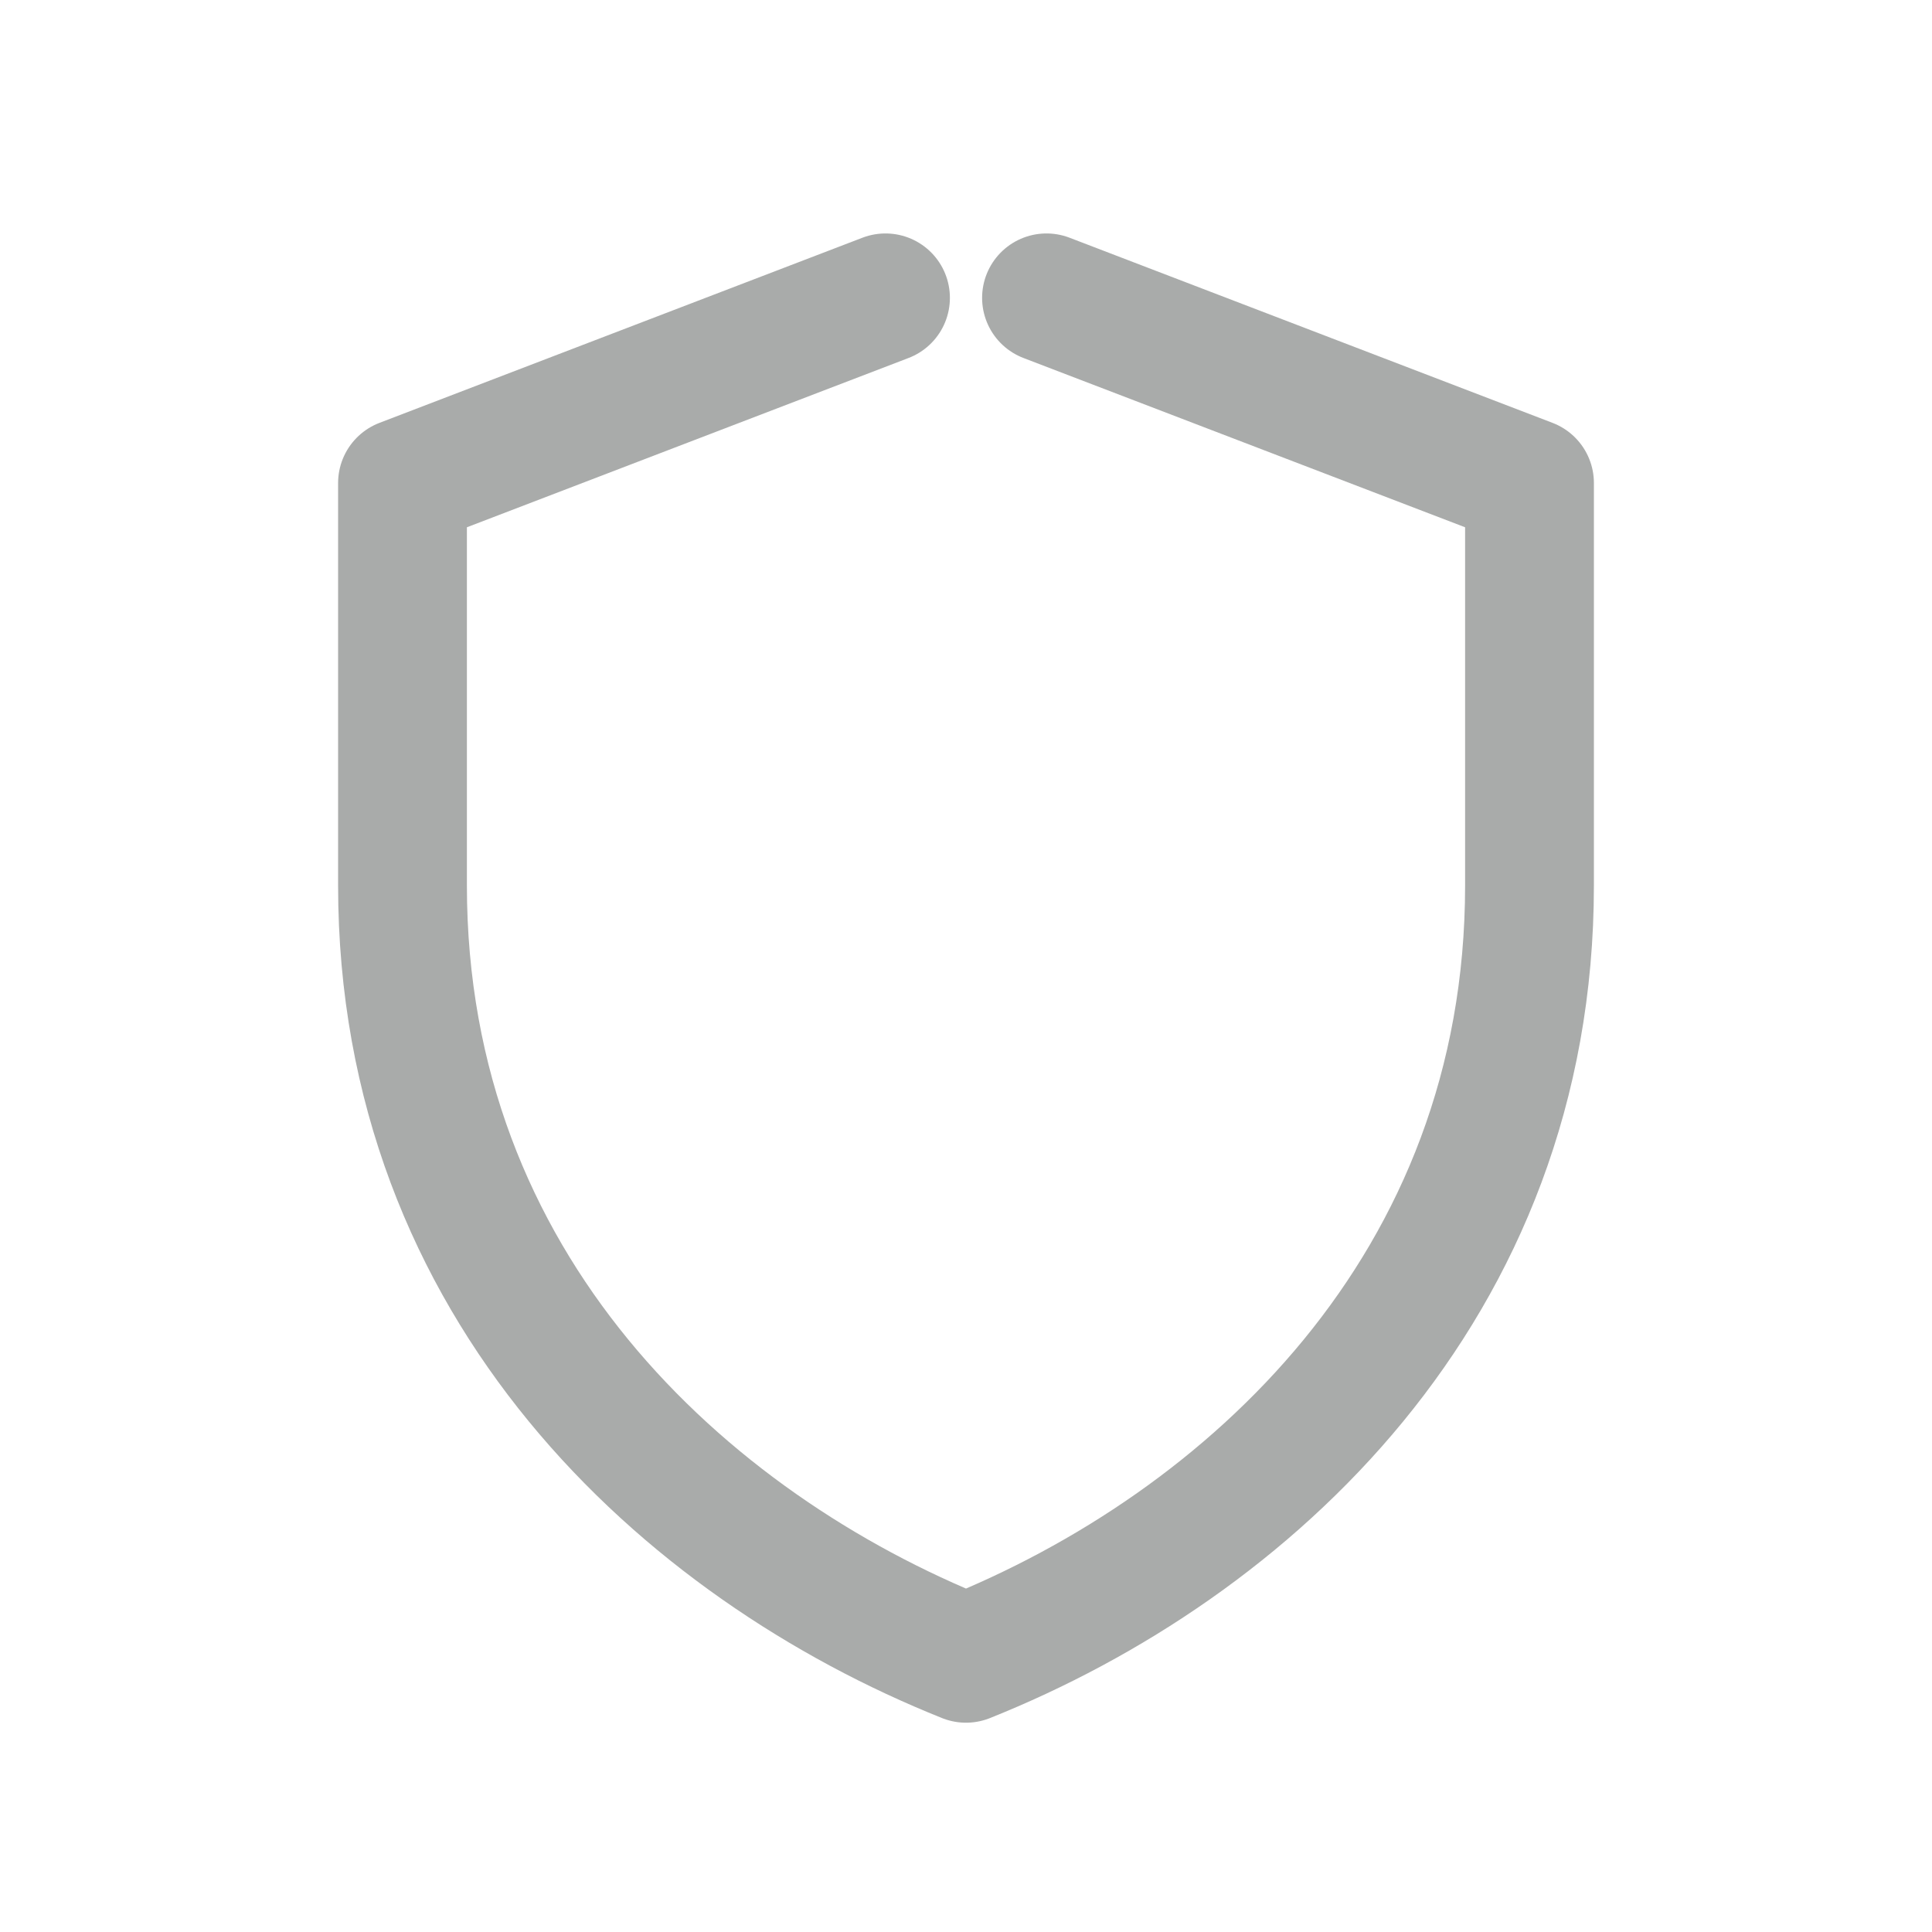
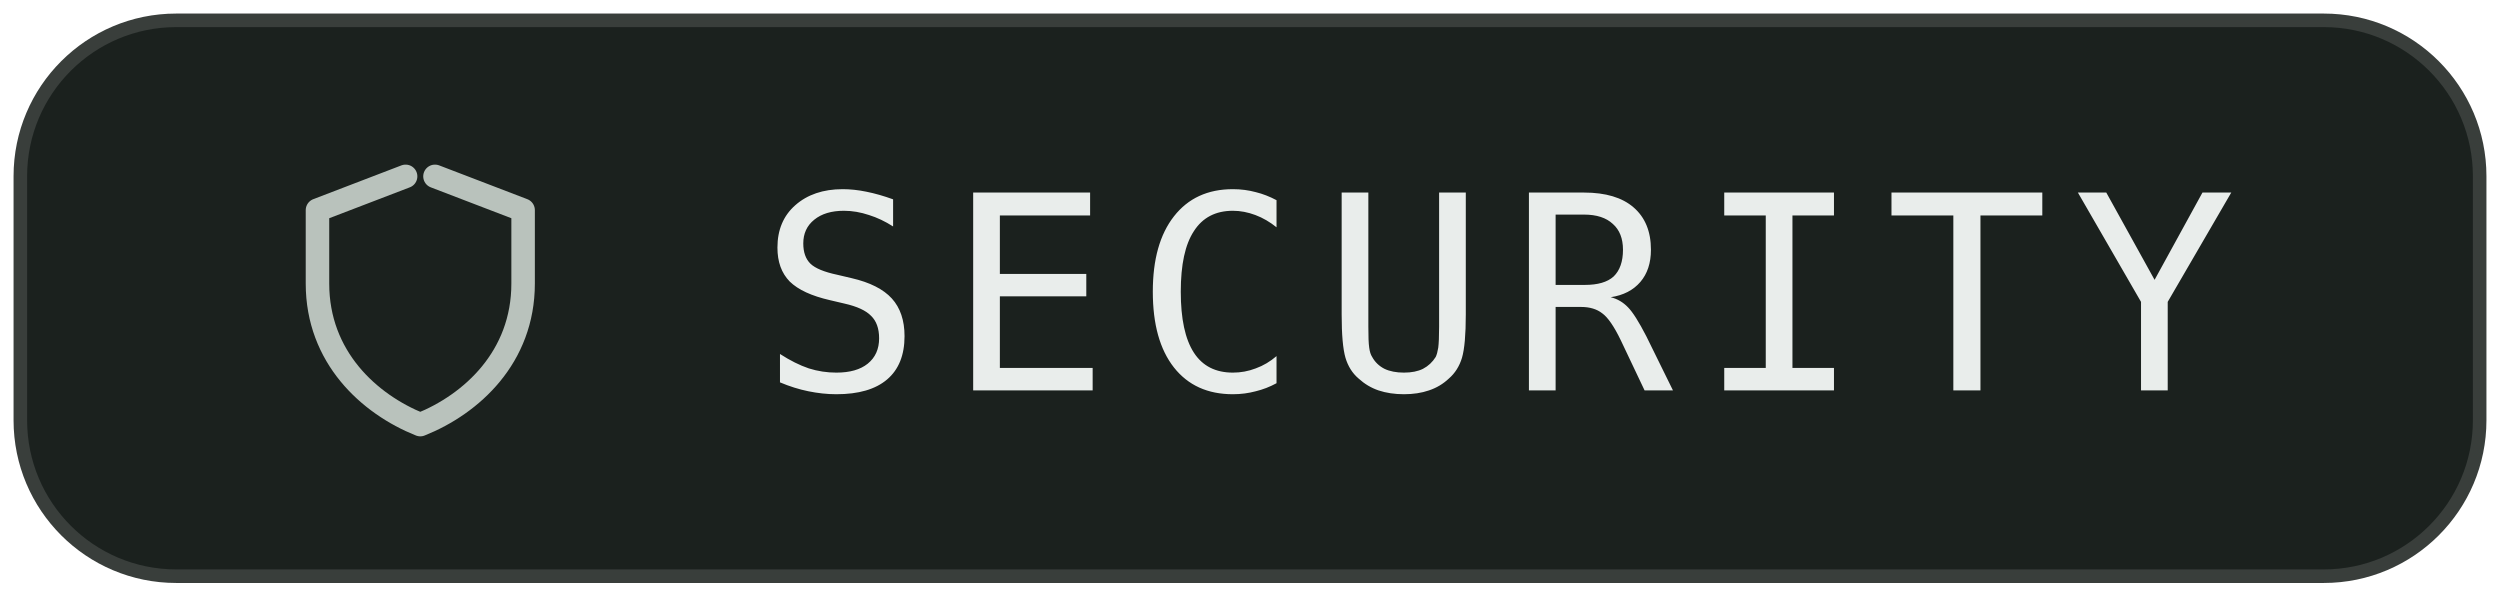
- <svg xmlns="http://www.w3.org/2000/svg" width="22" height="22" viewBox="0 0 24 24" fill="none" stroke="#a9abaa" stroke-width="1.6" stroke-linecap="round" stroke-linejoin="round" role="img" aria-label="cat-security">
-   <path d="M11 3.7 L5 6 V11 c0 5 3.5 8.2 7 9.6 c3.5 -1.4 7 -4.6 7 -9.6 V6 L13 3.7" />
+ <svg xmlns="http://www.w3.org/2000/svg" width="92.2" height="22" viewBox="0 0 92.2 22" role="img" aria-label="Security">
+   <rect x="0.5" y="0.5" width="91.2" height="21" rx="6" fill="#1B211E" stroke="rgba(255,255,255,0.13)" />
+   <g transform="translate(9,4.5) scale(0.5417)" fill="none" stroke="#B9C2BC" stroke-width="1.6" stroke-linecap="round" stroke-linejoin="round">
+     <path d="M11 3.7 L5 6 V11 c0 5 3.5 8.2 7 9.6 c3.5 -1.4 7 -4.6 7 -9.6 V6 L13 3.7" />
+   </g>
+   <text x="28" y="14.4" font-family="'JetBrains Mono',SFMono-Regular,Consolas,Menlo,monospace" font-size="10" letter-spacing="0.9" textLength="55.2" lengthAdjust="spacingAndGlyphs" fill="#E9EDEB">SECURITY</text>
</svg>
